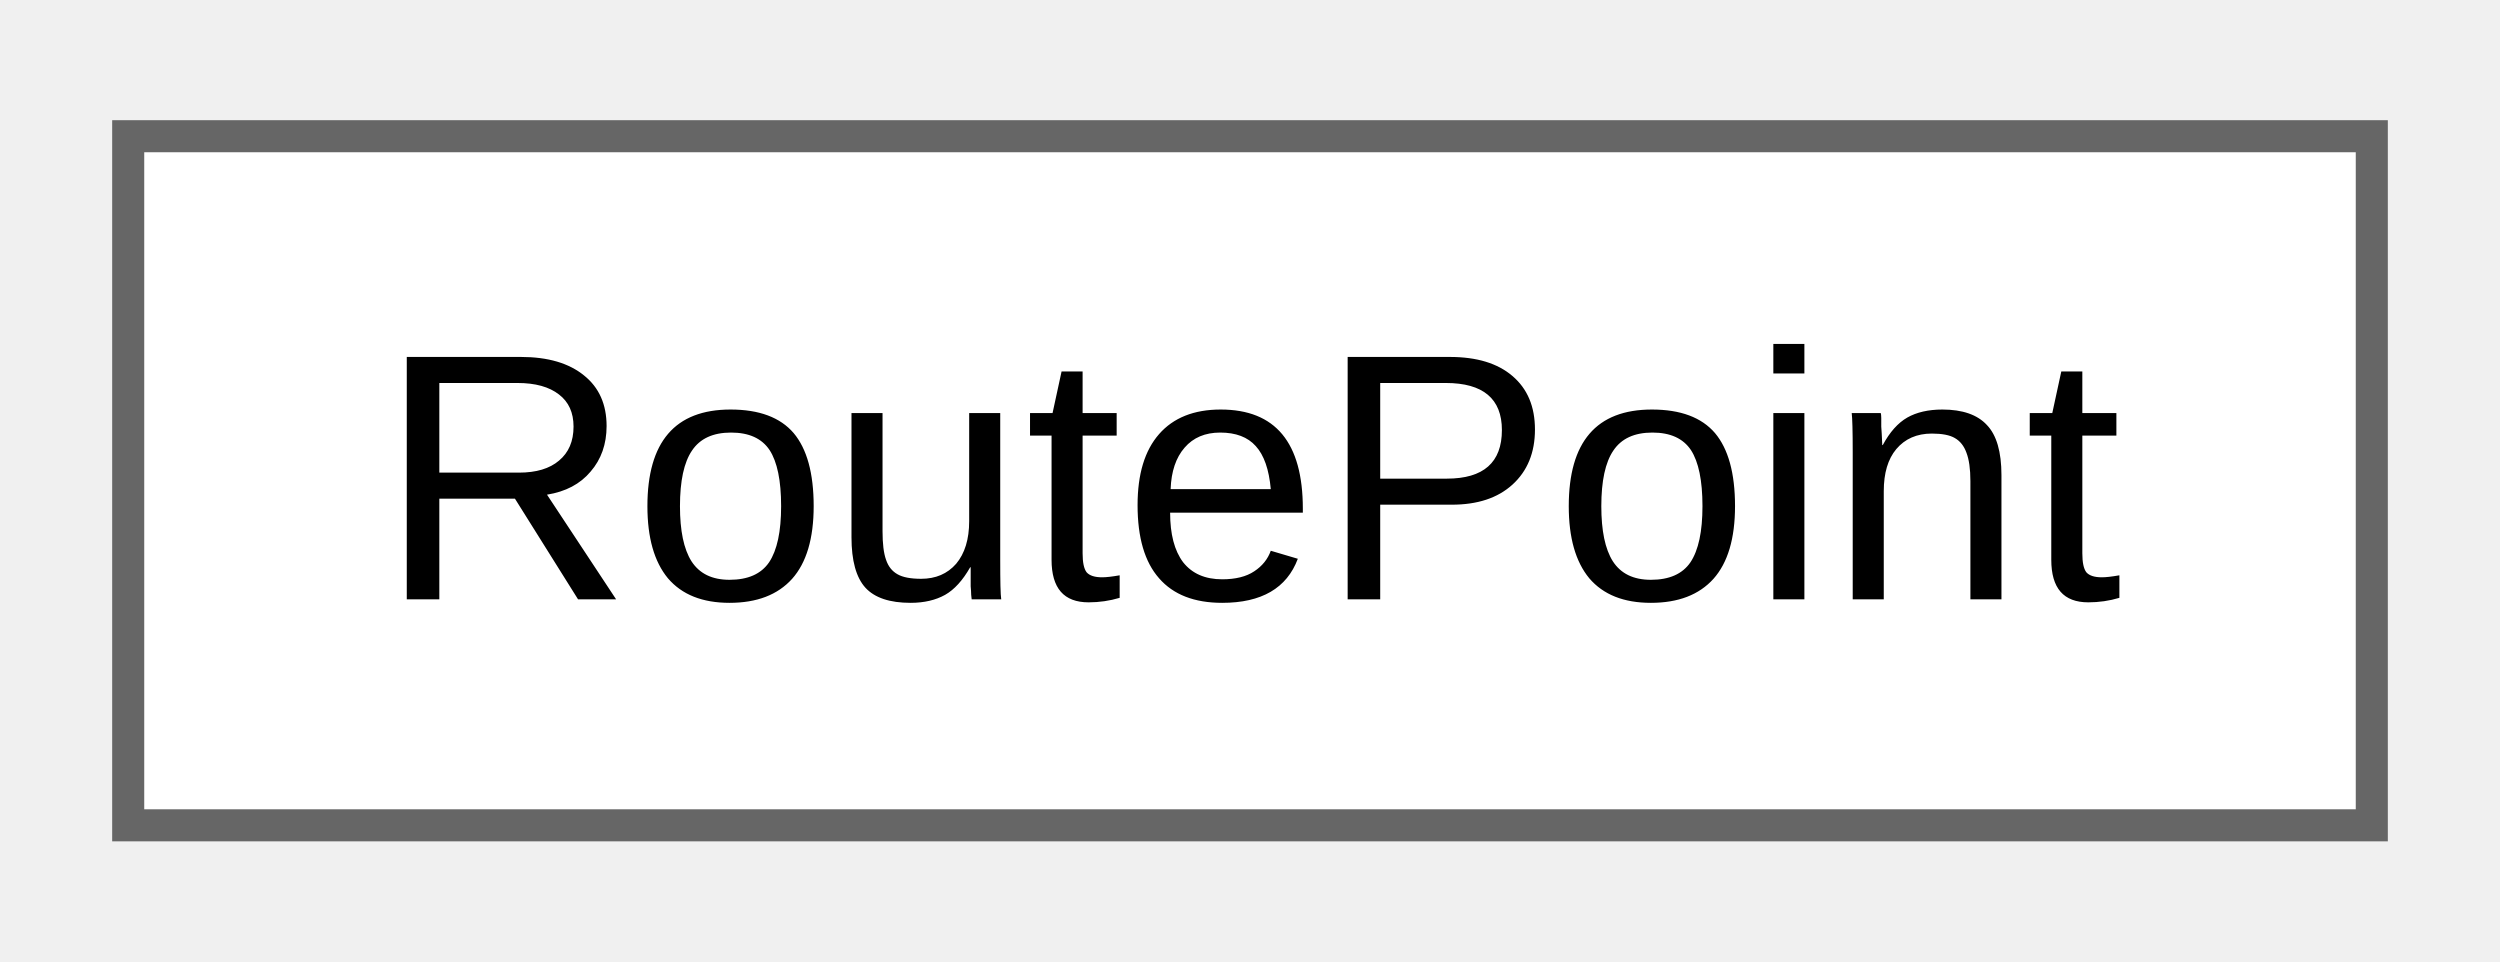
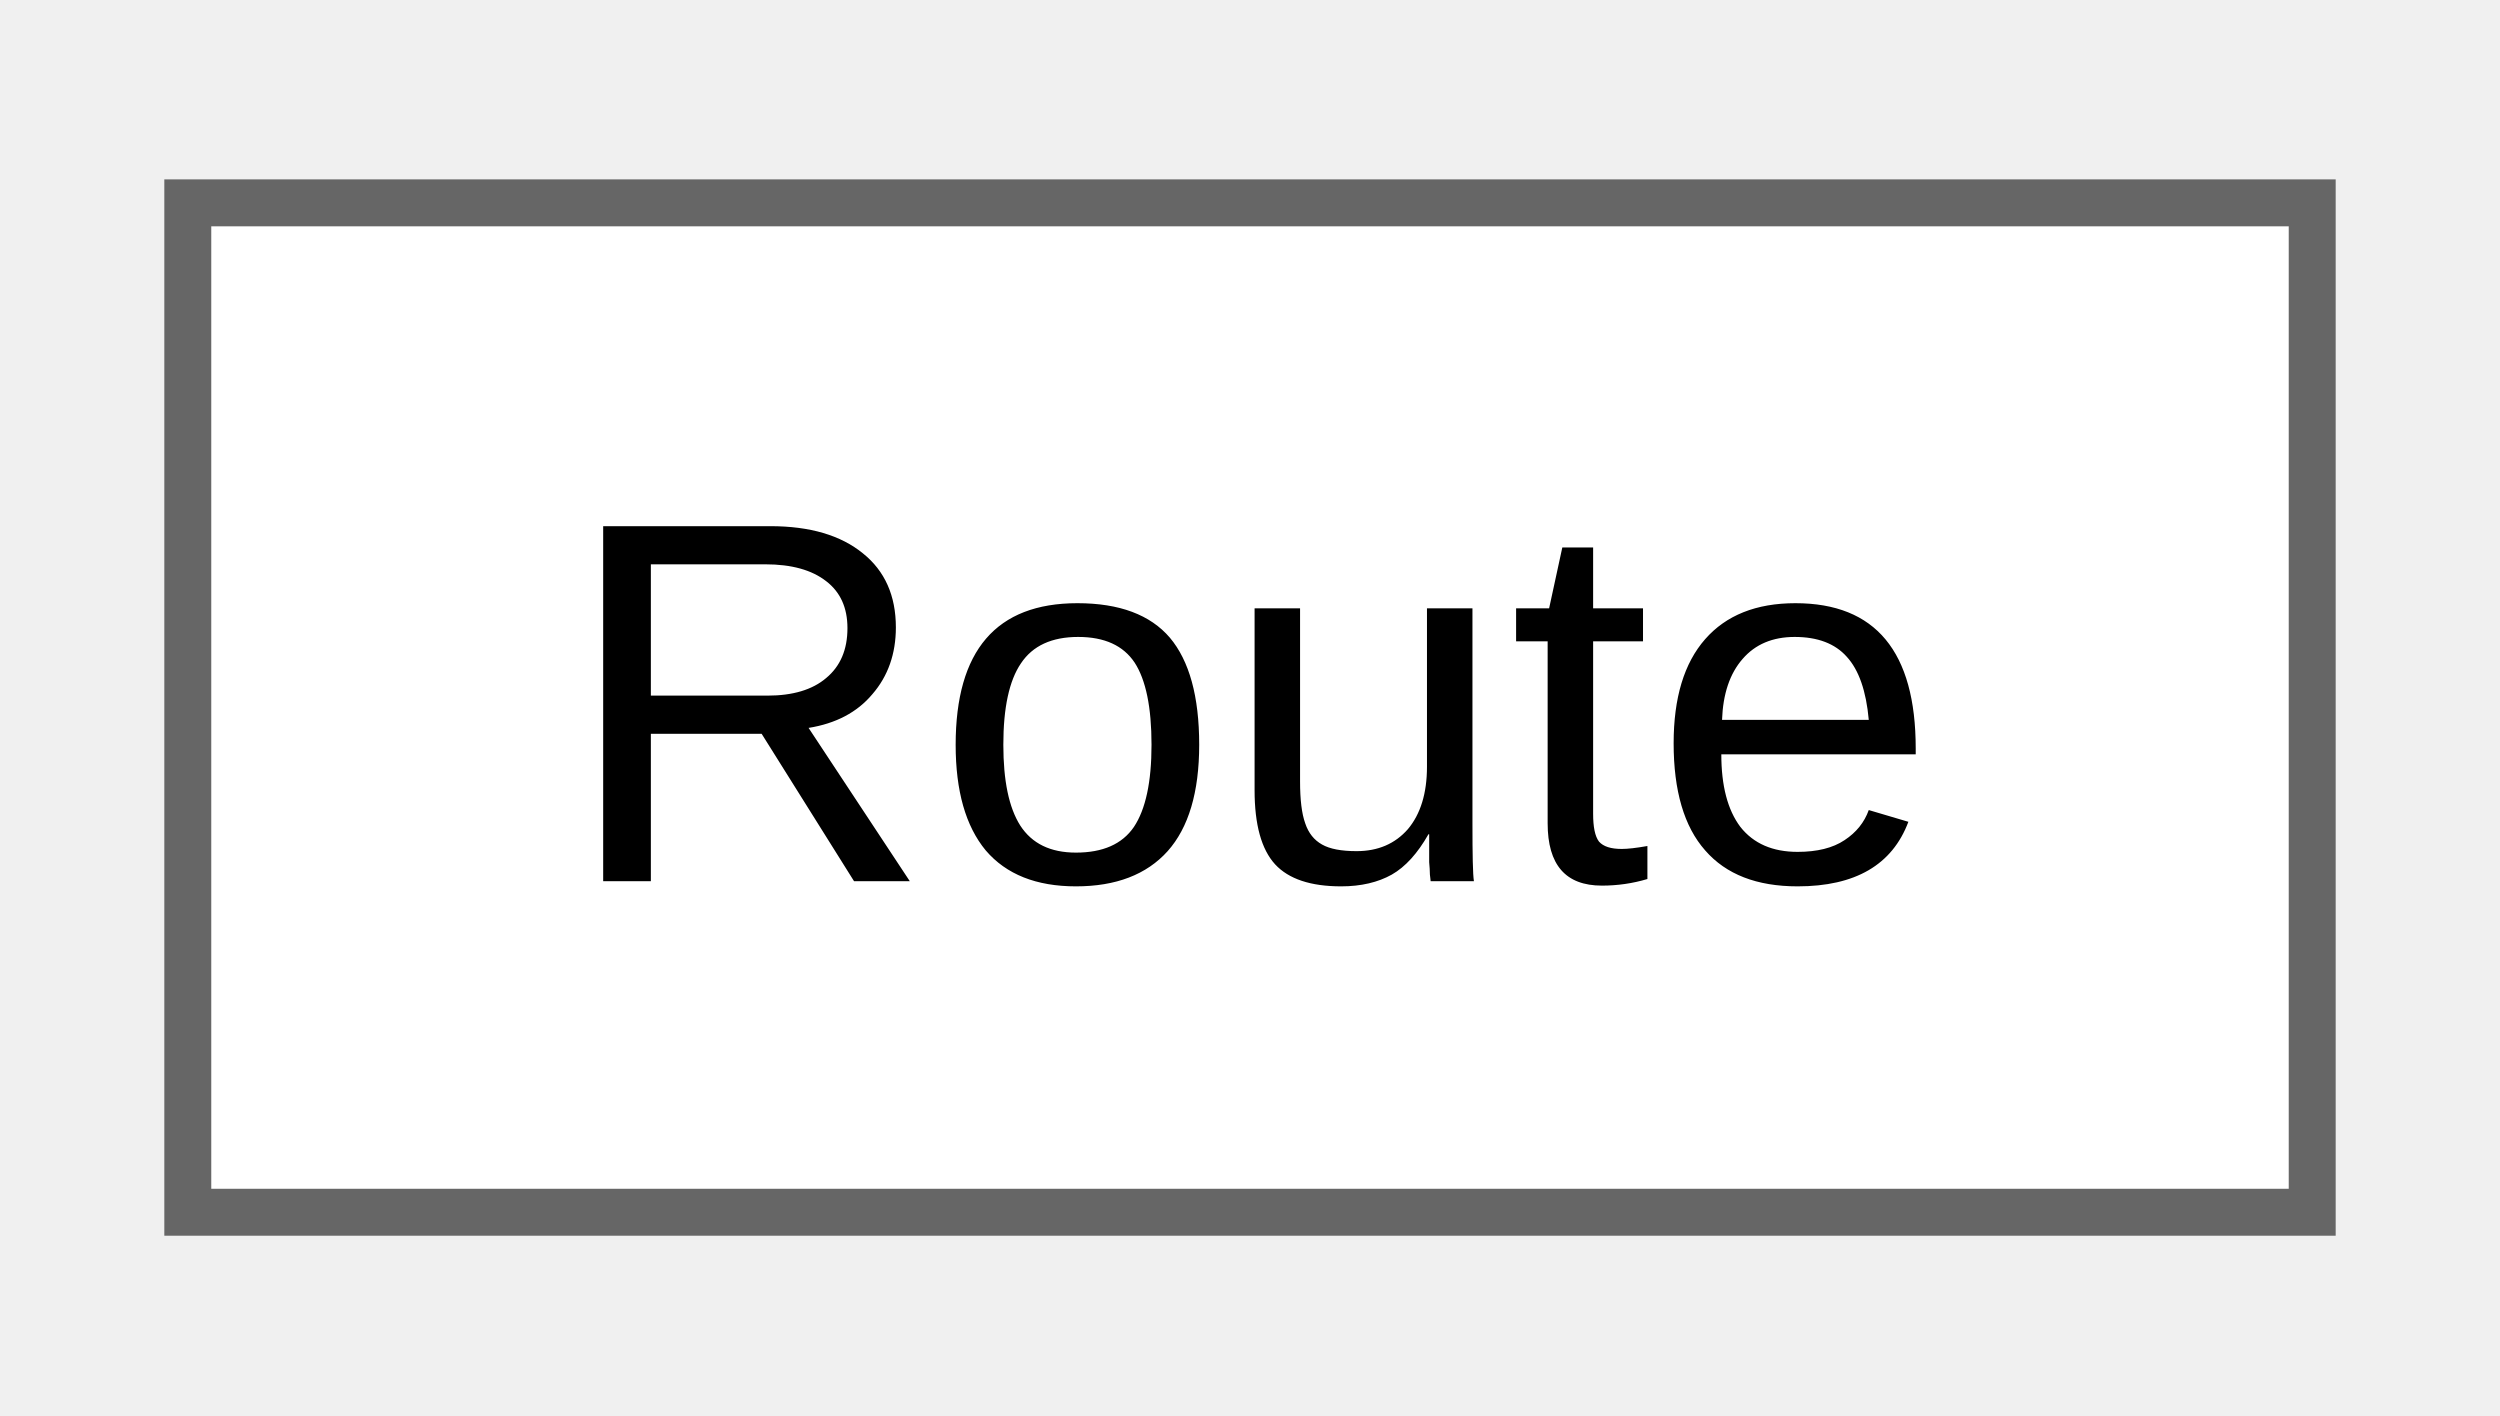
- <svg xmlns="http://www.w3.org/2000/svg" xmlns:xlink="http://www.w3.org/1999/xlink" width="78pt" height="30pt" viewBox="0.00 0.00 78.00 29.50">
+ <svg xmlns="http://www.w3.org/2000/svg" xmlns:xlink="http://www.w3.org/1999/xlink" width="53pt" height="30pt" viewBox="0.00 0.00 53.25 29.50">
  <g id="graph0" class="graph" transform="scale(1 1) rotate(0) translate(4 25.5)">
    <g id="Node000000" class="node">
      <g id="a_Node000000">
-         <a xlink:href="d1/d3b/classElevationChart_1_1RoutePoint.html" target="_top" xlink:title="Точка пути Route на карте.">
-           <polygon fill="white" stroke="#666666" points="70,-21.5 0,-21.5 0,0 70,0 70,-21.5" />
-           <text text-anchor="middle" x="35" y="-7.05" font-family="Arial" font-size="11.00">RoutePoint</text>
+         <a xlink:href="de/d39/classElevationChart_1_1Route.html" target="_top" xlink:title="Набор последовательных точек на карте.">
+           <polygon fill="white" stroke="#666666" points="45.25,-21.5 0,-21.5 0,0 45.25,0 45.25,-21.5" />
+           <text text-anchor="middle" x="22.62" y="-7.05" font-family="Arial" font-size="11.00">Route</text>
        </a>
      </g>
    </g>
  </g>
</svg>
